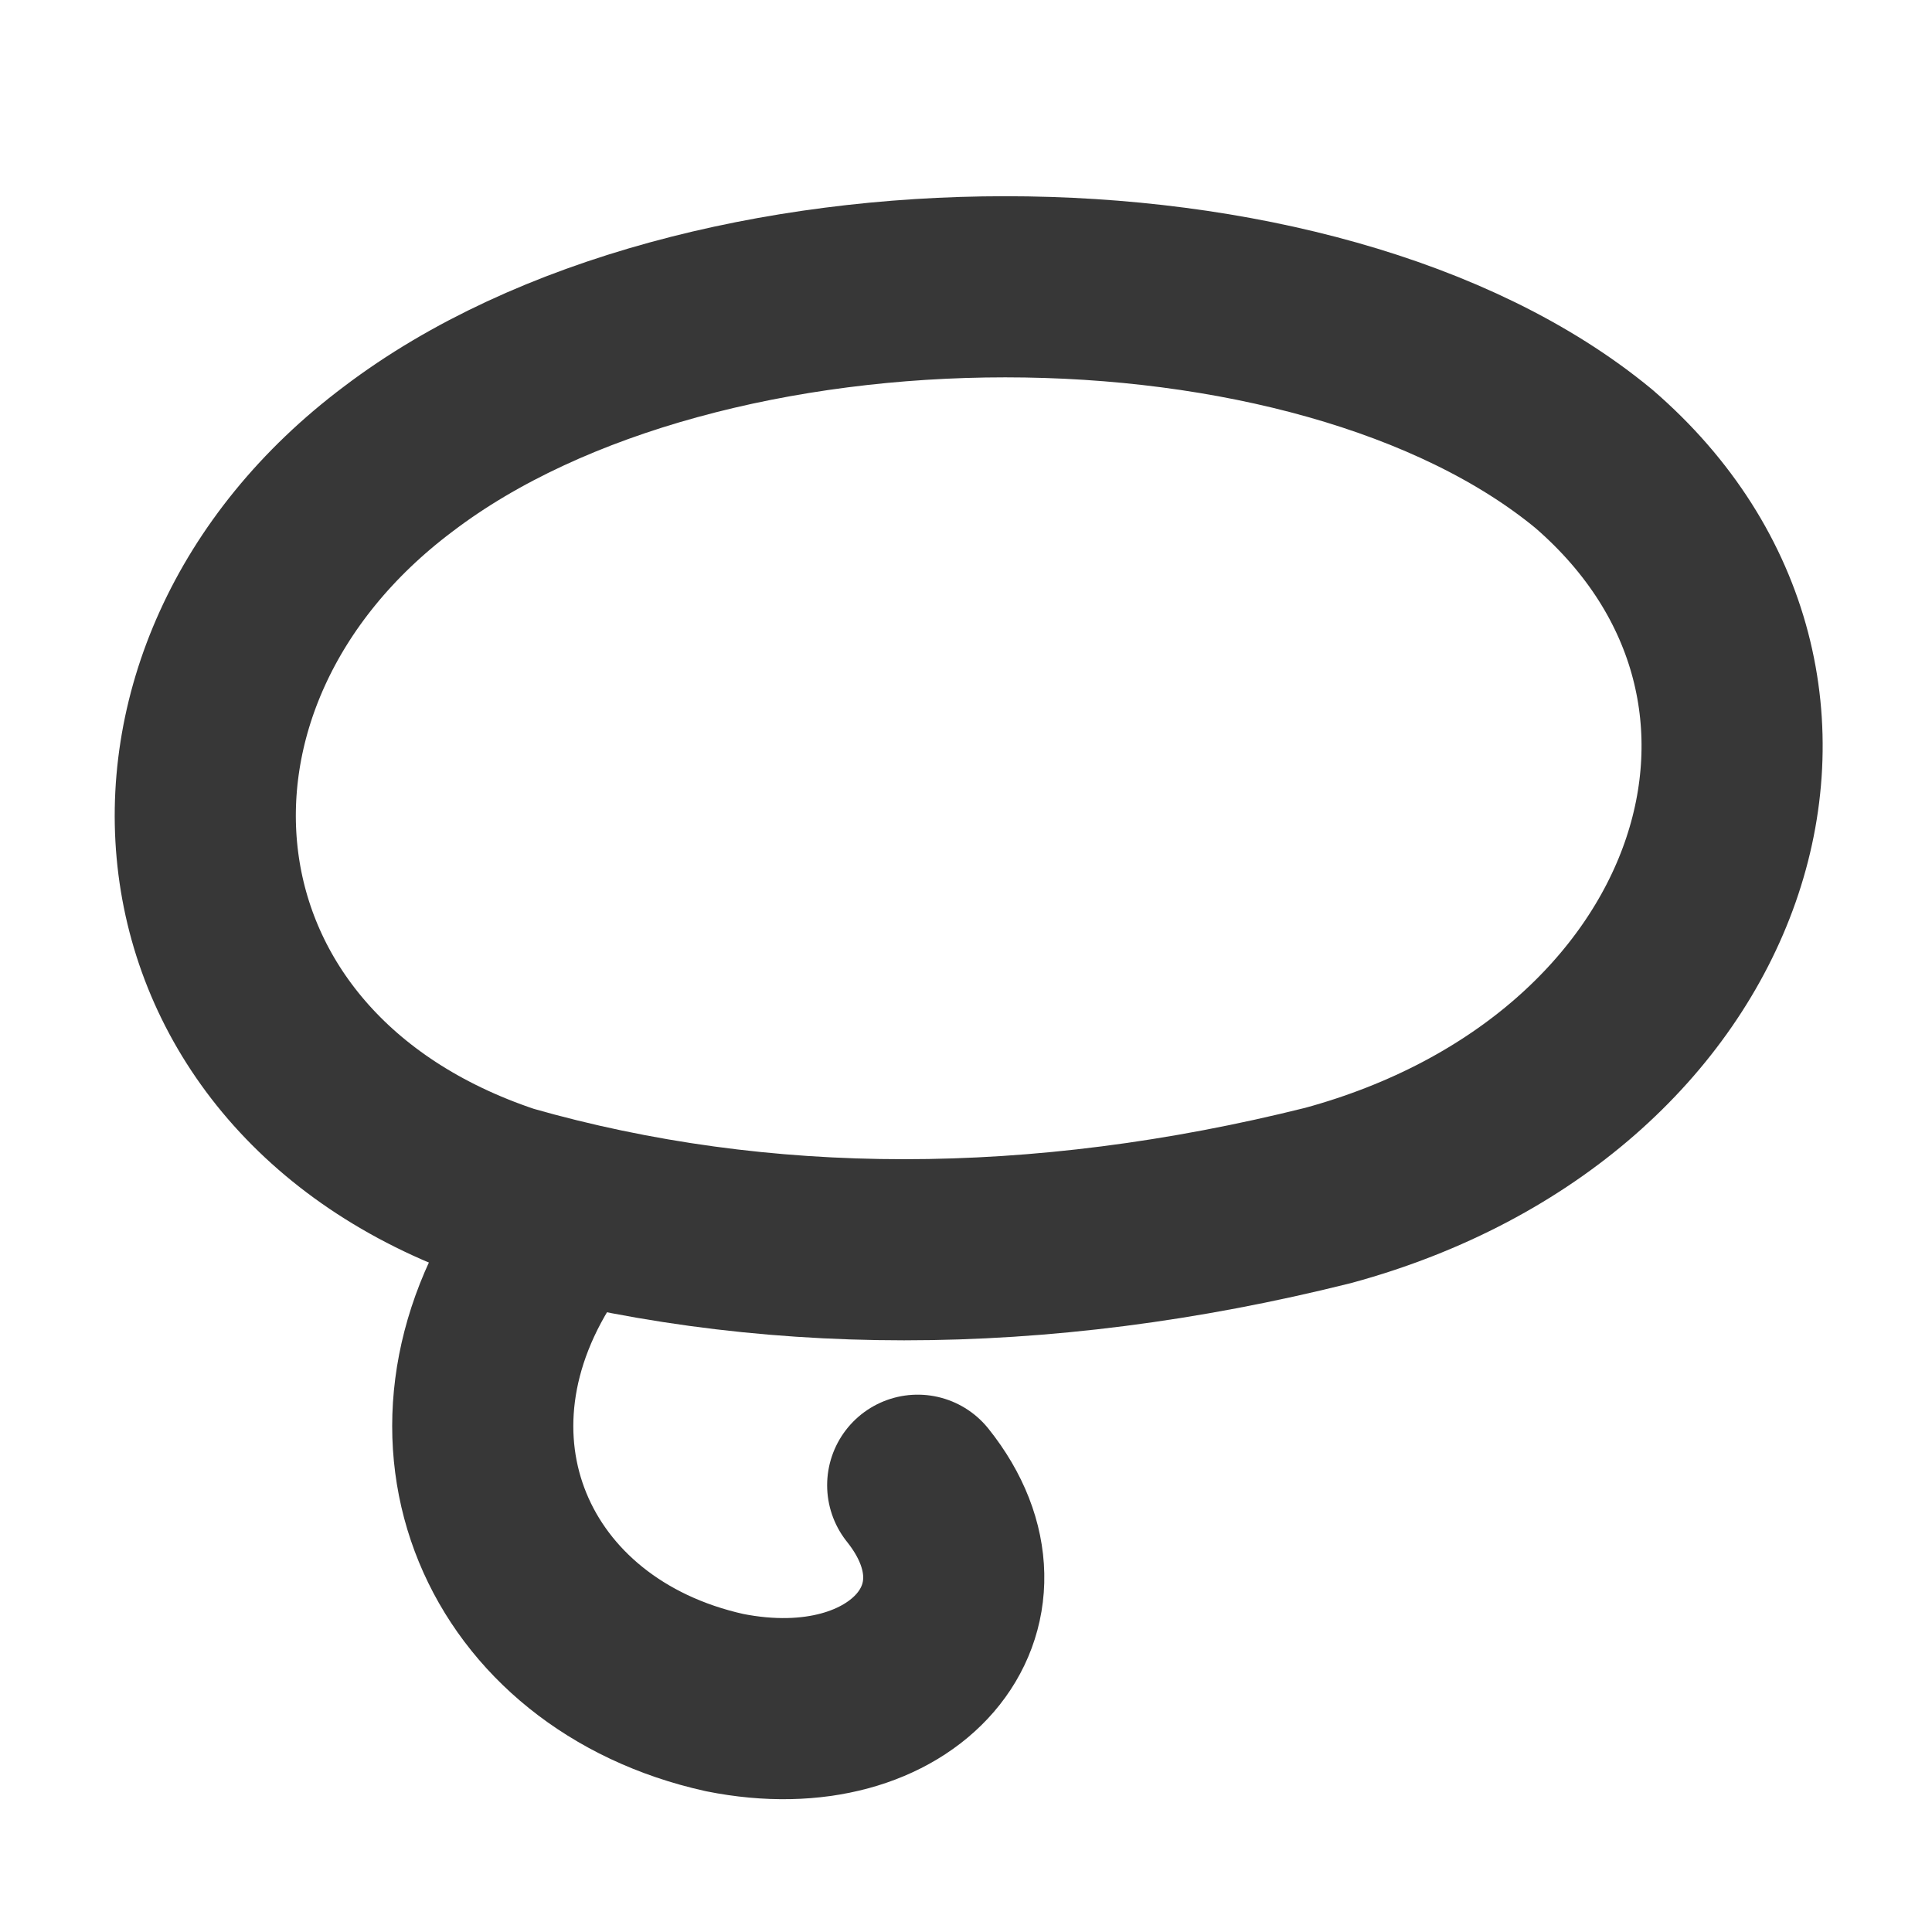
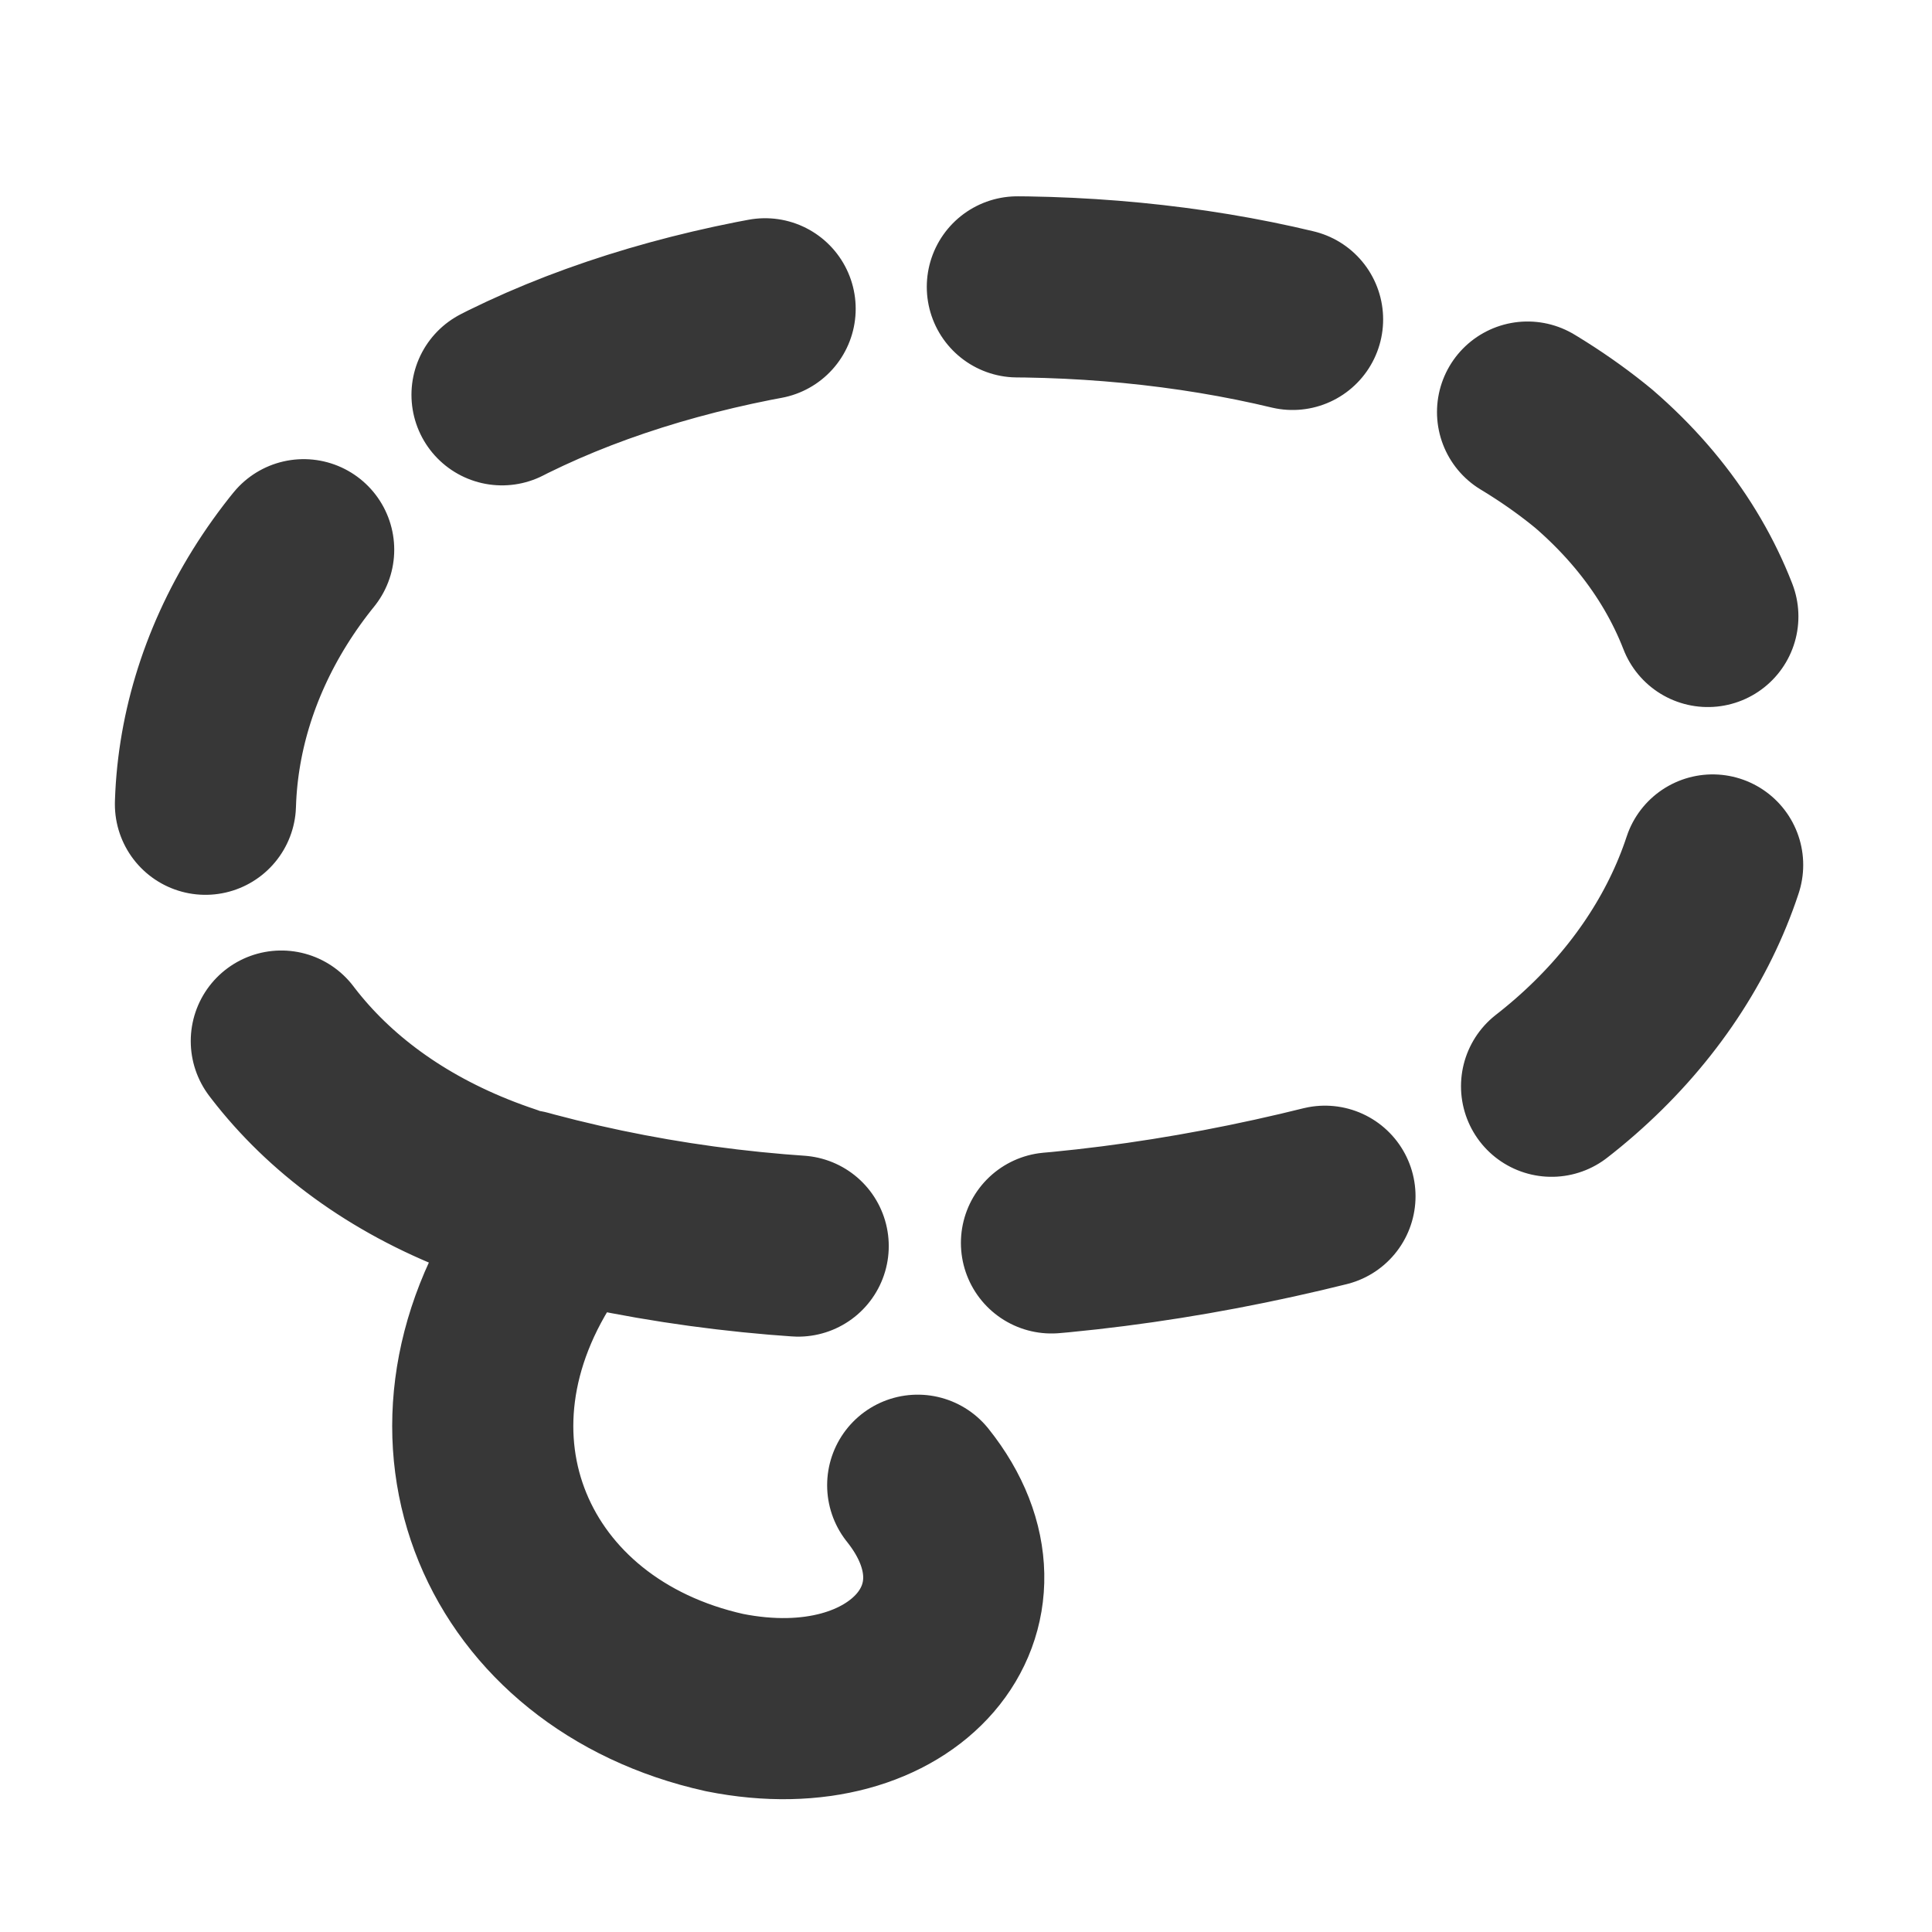
<svg xmlns="http://www.w3.org/2000/svg" width="16" height="16" viewBox="0 0 16 16">
  <g fill="none" stroke="#373737" stroke-width="1.5" stroke-linecap="round" stroke-linejoin="round">
-     <path d="M4.2 9.9 C1.2 8.9 0.9 5.6 3.3 3.8 C5.8 1.9 10.9 1.9 13.2 3.8 C15.4 5.7 14.3 9 11 9.9 C8.6 10.5 6.3 10.5 4.2 9.9 Z" />
+     <path d="M4.2 9.9 C1.2 8.9 0.9 5.6 3.3 3.8 C5.8 1.9 10.9 1.9 13.2 3.8 C15.4 5.7 14.3 9 11 9.9 C8.6 10.5 6.3 10.5 4.2 9.9 Z" stroke-dasharray="2.3 2.1" />
    <path d="M4.5 10.3 C3.4 11.9 4.2 13.7 6 14.1 C7.5 14.4 8.4 13.3 7.6 12.3" />
  </g>
</svg>
